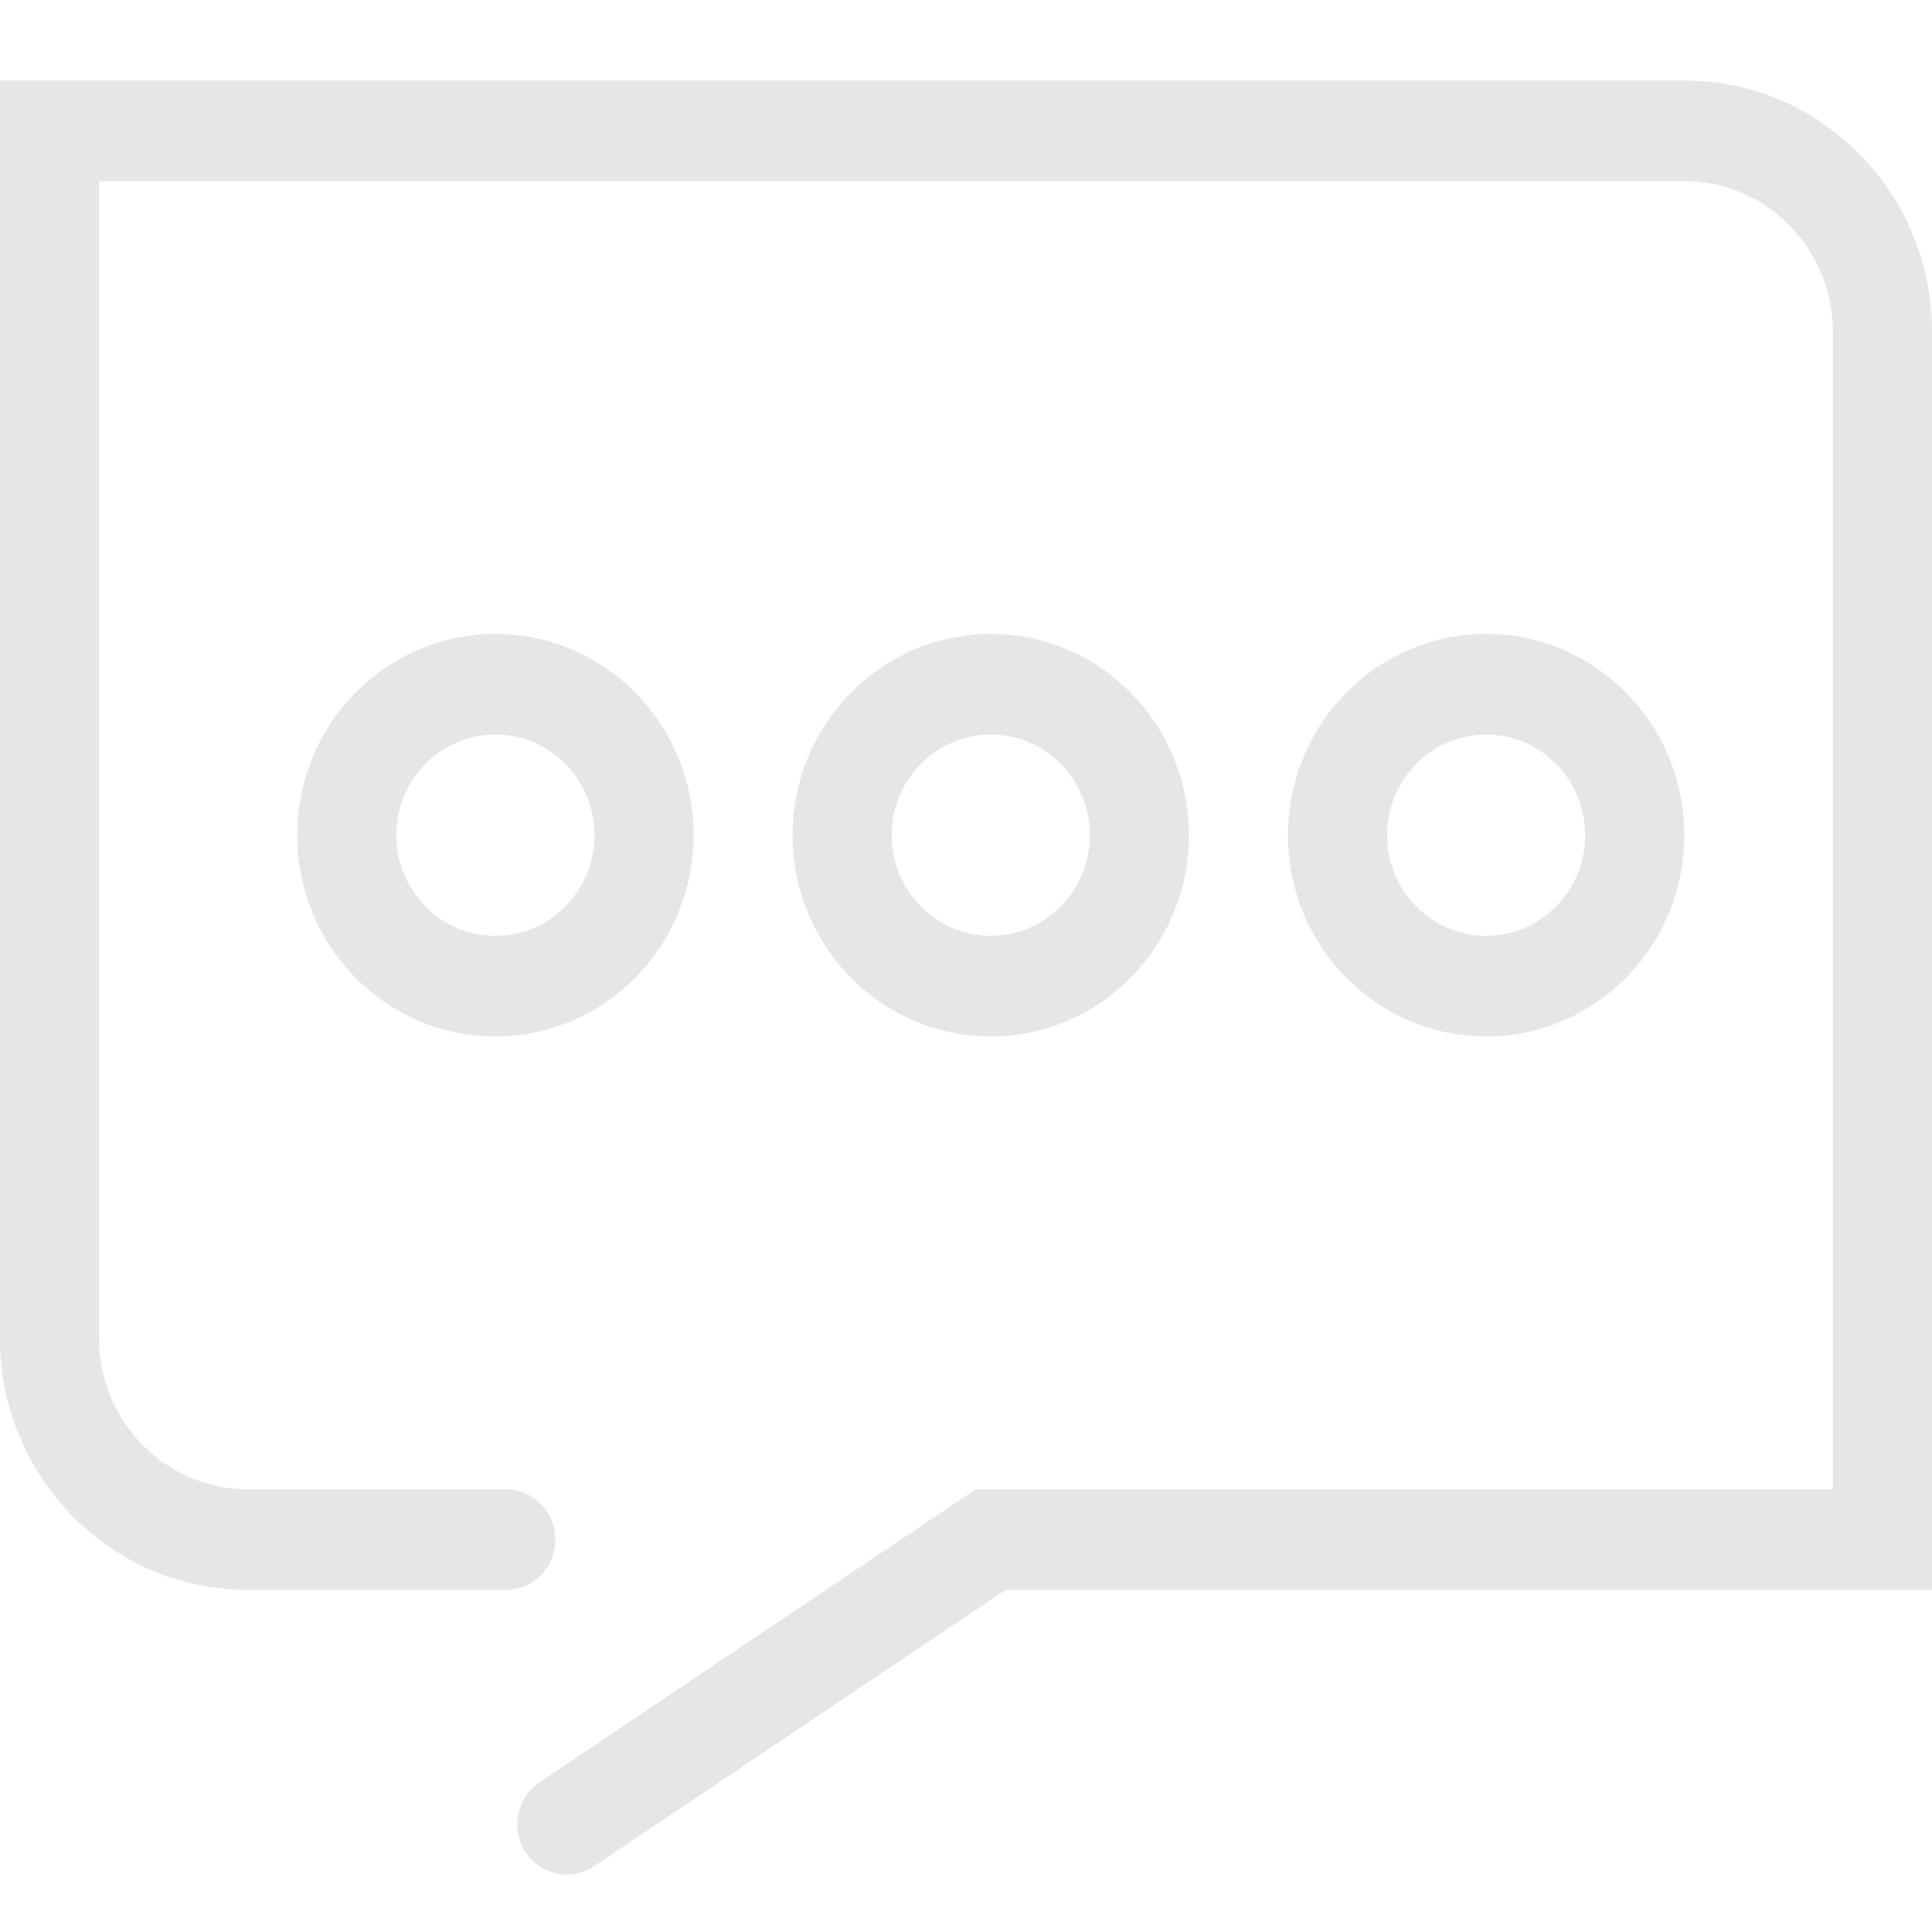
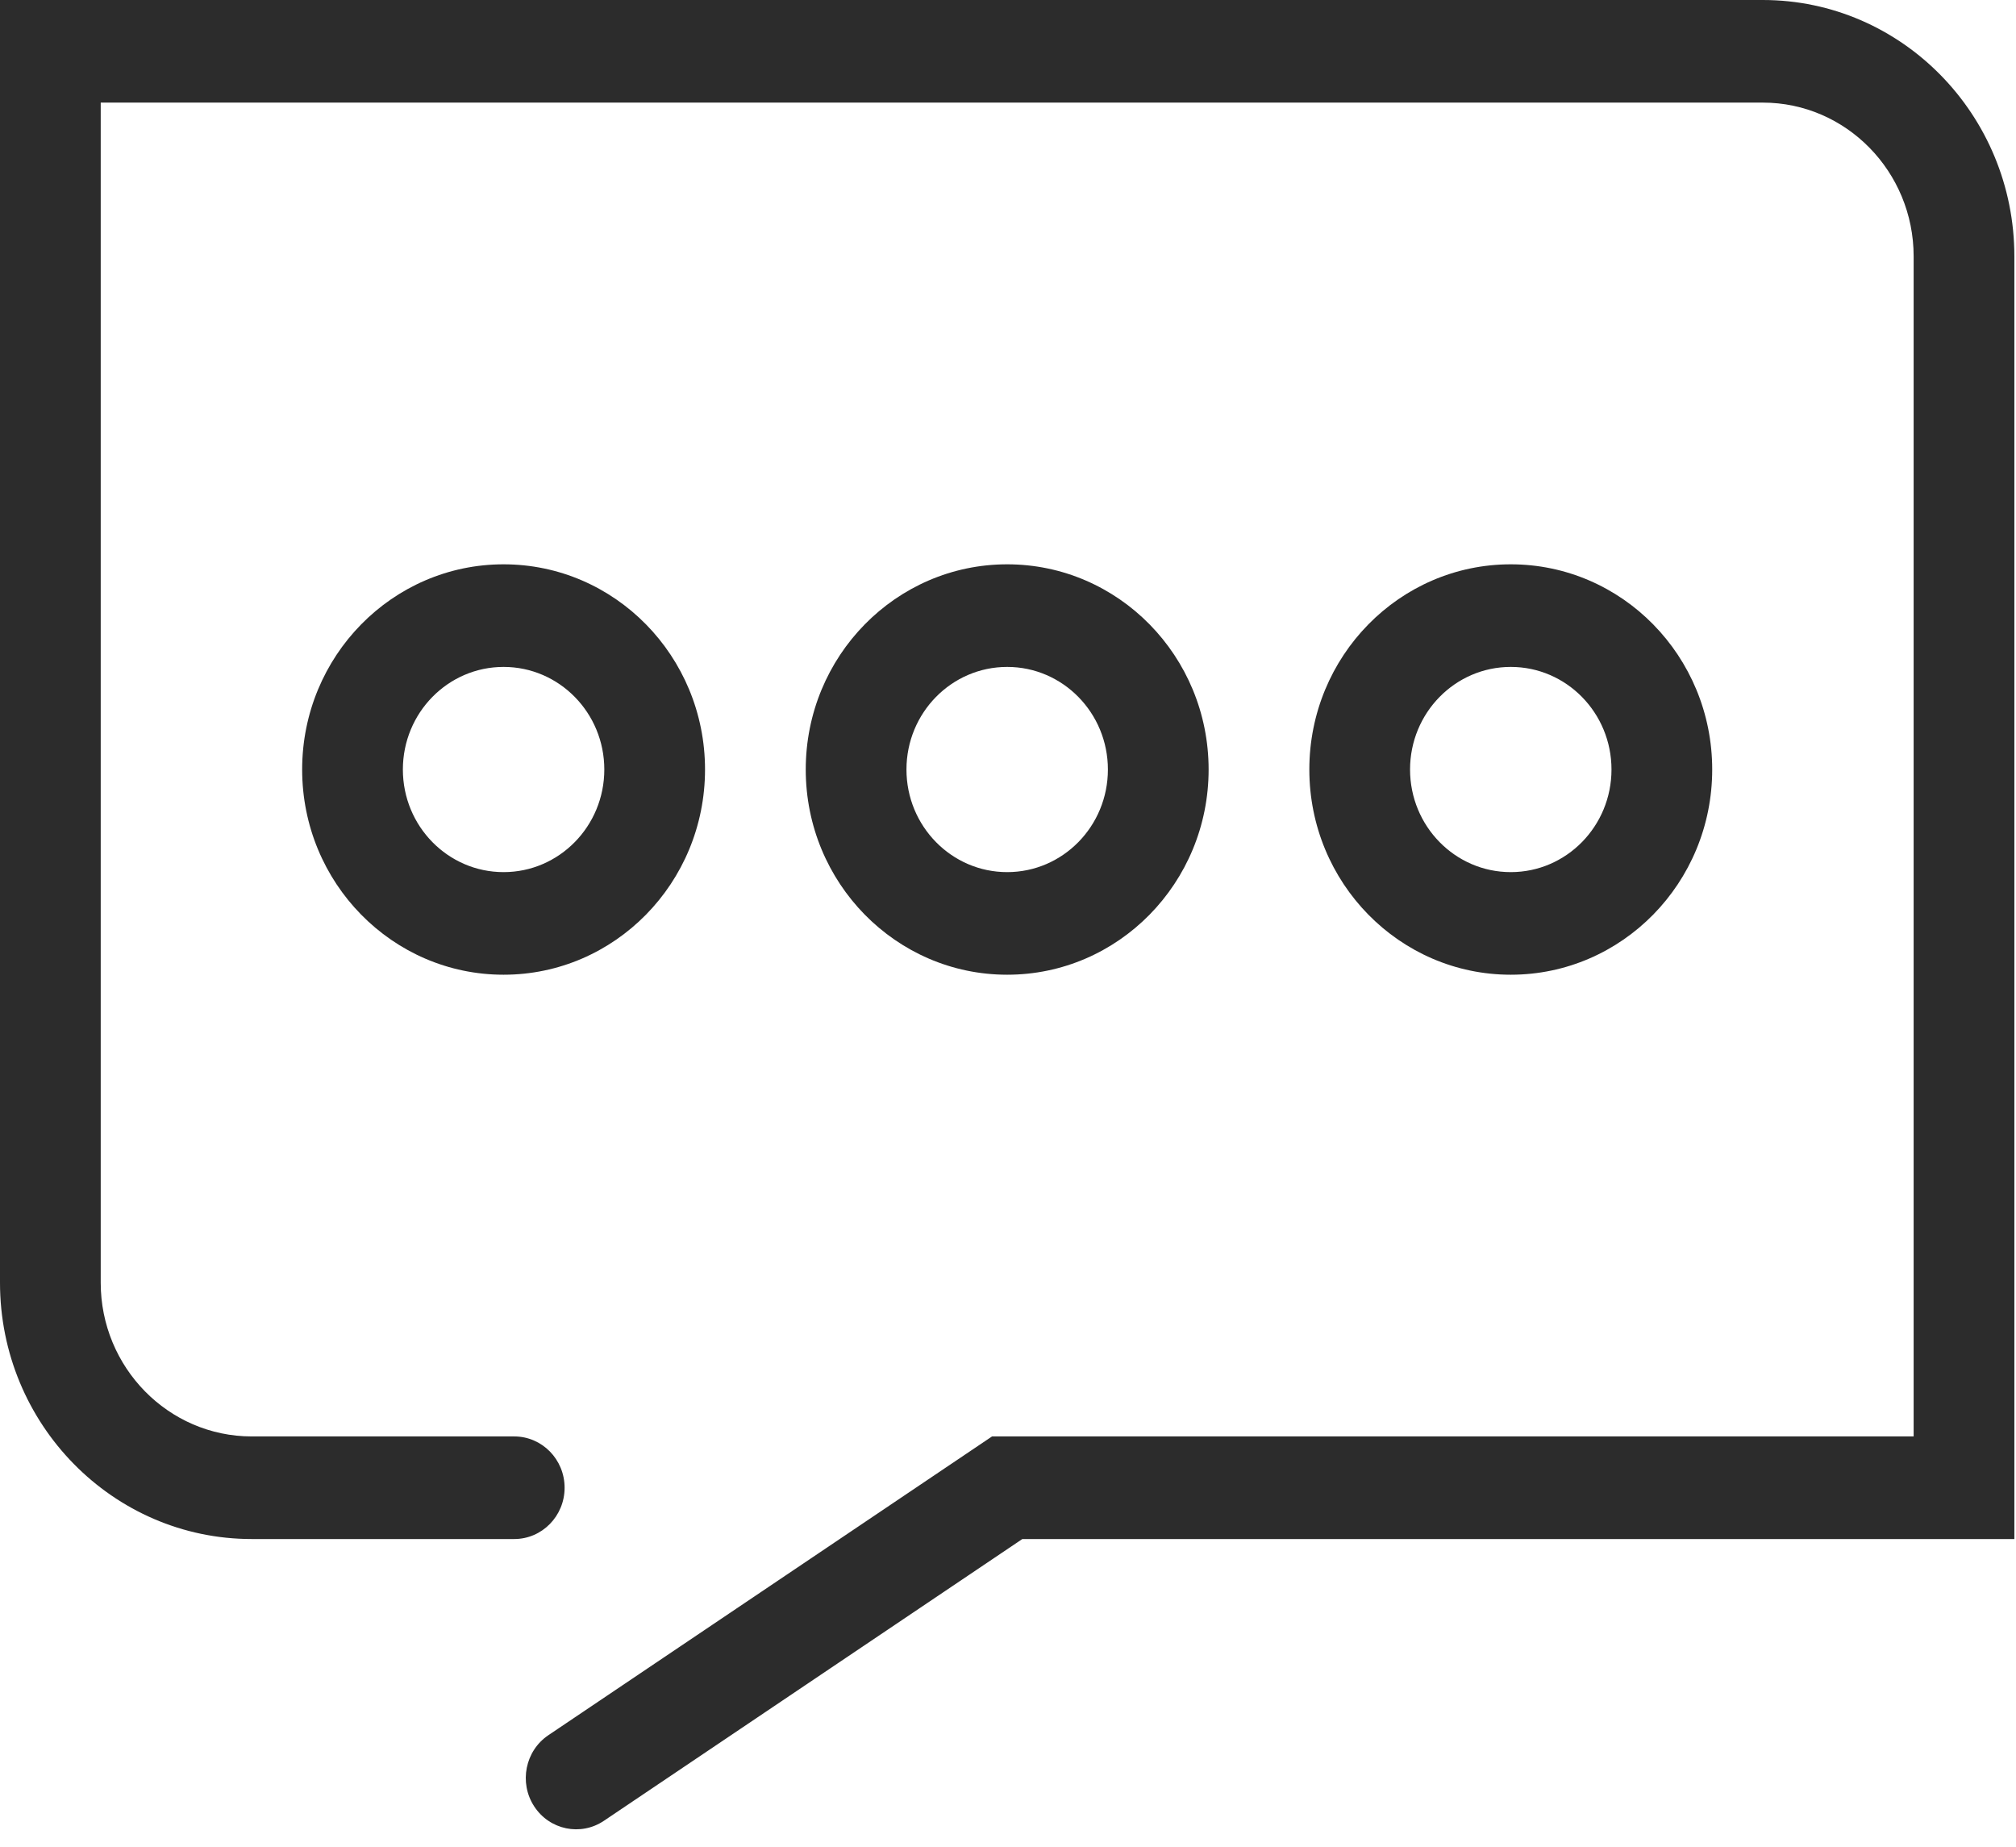
- <svg xmlns="http://www.w3.org/2000/svg" class="icon" width="200px" height="200.00px" viewBox="0 0 1024 1024" version="1.1">
-   <path fill="#e6e6e6" d="M131.254 789.333C87.81 789.333 52.513 753.474 52.513 709.418L52.513 69.333 26.256 96 892.853 96C936.232 96 971.487 131.853 971.487 175.916L971.487 816 997.744 789.333 525.128 789.333 517.234 789.333 510.649 793.754 285.912 944.636C273.816 952.758 270.492 969.301 278.488 981.587 286.485 993.873 302.774 997.249 314.871 989.127L539.607 838.246 525.128 842.667 997.744 842.667 1024 842.667 1024 816 1024 175.916C1024 102.414 965.249 42.667 892.853 42.667L26.256 42.667 0 42.667 0 69.333 0 709.418C0 782.926 58.805 842.667 131.254 842.667L268.117 842.667C282.618 842.667 294.374 830.728 294.374 816 294.374 801.272 282.618 789.333 268.117 789.333L131.254 789.333ZM367.59 442.667C367.59 383.756 320.568 336 262.564 336 204.56 336 157.538 383.756 157.538 442.667 157.538 501.577 204.56 549.333 262.564 549.333 320.568 549.333 367.59 501.577 367.59 442.667ZM210.051 442.667C210.051 413.211 233.562 389.333 262.564 389.333 291.566 389.333 315.077 413.211 315.077 442.667 315.077 472.122 291.566 496 262.564 496 233.562 496 210.051 472.122 210.051 442.667ZM630.154 442.667C630.154 383.756 583.132 336 525.128 336 467.124 336 420.103 383.756 420.103 442.667 420.103 501.577 467.124 549.333 525.128 549.333 583.132 549.333 630.154 501.577 630.154 442.667ZM472.615 442.667C472.615 413.211 496.126 389.333 525.128 389.333 554.13 389.333 577.641 413.211 577.641 442.667 577.641 472.122 554.13 496 525.128 496 496.126 496 472.615 472.122 472.615 442.667ZM892.718 442.667C892.718 383.756 845.696 336 787.692 336 729.688 336 682.667 383.756 682.667 442.667 682.667 501.577 729.688 549.333 787.692 549.333 845.696 549.333 892.718 501.577 892.718 442.667ZM735.179 442.667C735.179 413.211 758.69 389.333 787.692 389.333 816.694 389.333 840.205 413.211 840.205 442.667 840.205 472.122 816.694 496 787.692 496 758.69 496 735.179 472.122 735.179 442.667Z" />
+ <svg xmlns="http://www.w3.org/2000/svg" t="1497323871488" class="icon" style="" viewBox="0 0 1118 1024" version="1.1" p-id="2490" width="218.359" height="200">
+   <defs>
+     <style type="text/css" />
+   </defs>
+   <path d="M139.606 796.444C93.398 796.444 55.855 758.194 55.855 711.201L55.855 28.444 27.927 56.889 977.599 56.889C1023.737 56.889 1061.236 95.132 1061.236 142.132L1061.236 824.889 1089.164 796.444 558.545 796.444 550.149 796.444 543.145 801.16 304.107 962.101C291.24 970.764 287.705 988.41 296.21 1001.515 304.716 1014.62 322.041 1018.221 334.908 1009.558L573.946 848.618 558.545 853.333 1089.164 853.333 1117.091 853.333 1117.091 824.889 1117.091 142.132C1117.091 63.73 1054.601 0 977.599 0L27.927 0 0 0 0 28.444 0 711.201C0 789.61 62.547 853.333 139.606 853.333L285.179 853.333C300.603 853.333 313.107 840.598 313.107 824.889 313.107 809.179 300.603 796.444 285.179 796.444L139.606 796.444Z" p-id="2491" fill="#2c2c2c" />
+   <path d="M390.982 426.667C390.982 363.829 340.968 312.889 279.273 312.889 217.577 312.889 167.564 363.829 167.564 426.667 167.564 489.504 217.577 540.444 279.273 540.444 340.968 540.444 390.982 489.504 390.982 426.667ZM223.418 426.667C223.418 395.248 248.425 369.778 279.273 369.778 310.12 369.778 335.127 395.248 335.127 426.667 335.127 458.086 310.12 483.556 279.273 483.556 248.425 483.556 223.418 458.086 223.418 426.667Z" p-id="2492" fill="#2c2c2c" />
+   <path d="M670.255 426.667C670.255 363.829 620.241 312.889 558.545 312.889 496.85 312.889 446.836 363.829 446.836 426.667 446.836 489.504 496.85 540.444 558.545 540.444 620.241 540.444 670.255 489.504 670.255 426.667ZM502.691 426.667C502.691 395.248 527.698 369.778 558.545 369.778 589.393 369.778 614.4 395.248 614.4 426.667 614.4 458.086 589.393 483.556 558.545 483.556 527.698 483.556 502.691 458.086 502.691 426.667Z" p-id="2493" fill="#2c2c2c" />
+   <path d="M949.527 426.667C949.527 363.829 899.513 312.889 837.818 312.889 776.123 312.889 726.109 363.829 726.109 426.667 726.109 489.504 776.123 540.444 837.818 540.444 899.513 540.444 949.527 489.504 949.527 426.667ZM781.964 426.667C781.964 395.248 806.971 369.778 837.818 369.778 868.666 369.778 893.673 395.248 893.673 426.667 893.673 458.086 868.666 483.556 837.818 483.556 806.971 483.556 781.964 458.086 781.964 426.667Z" p-id="2494" fill="#2c2c2c" />
</svg>
